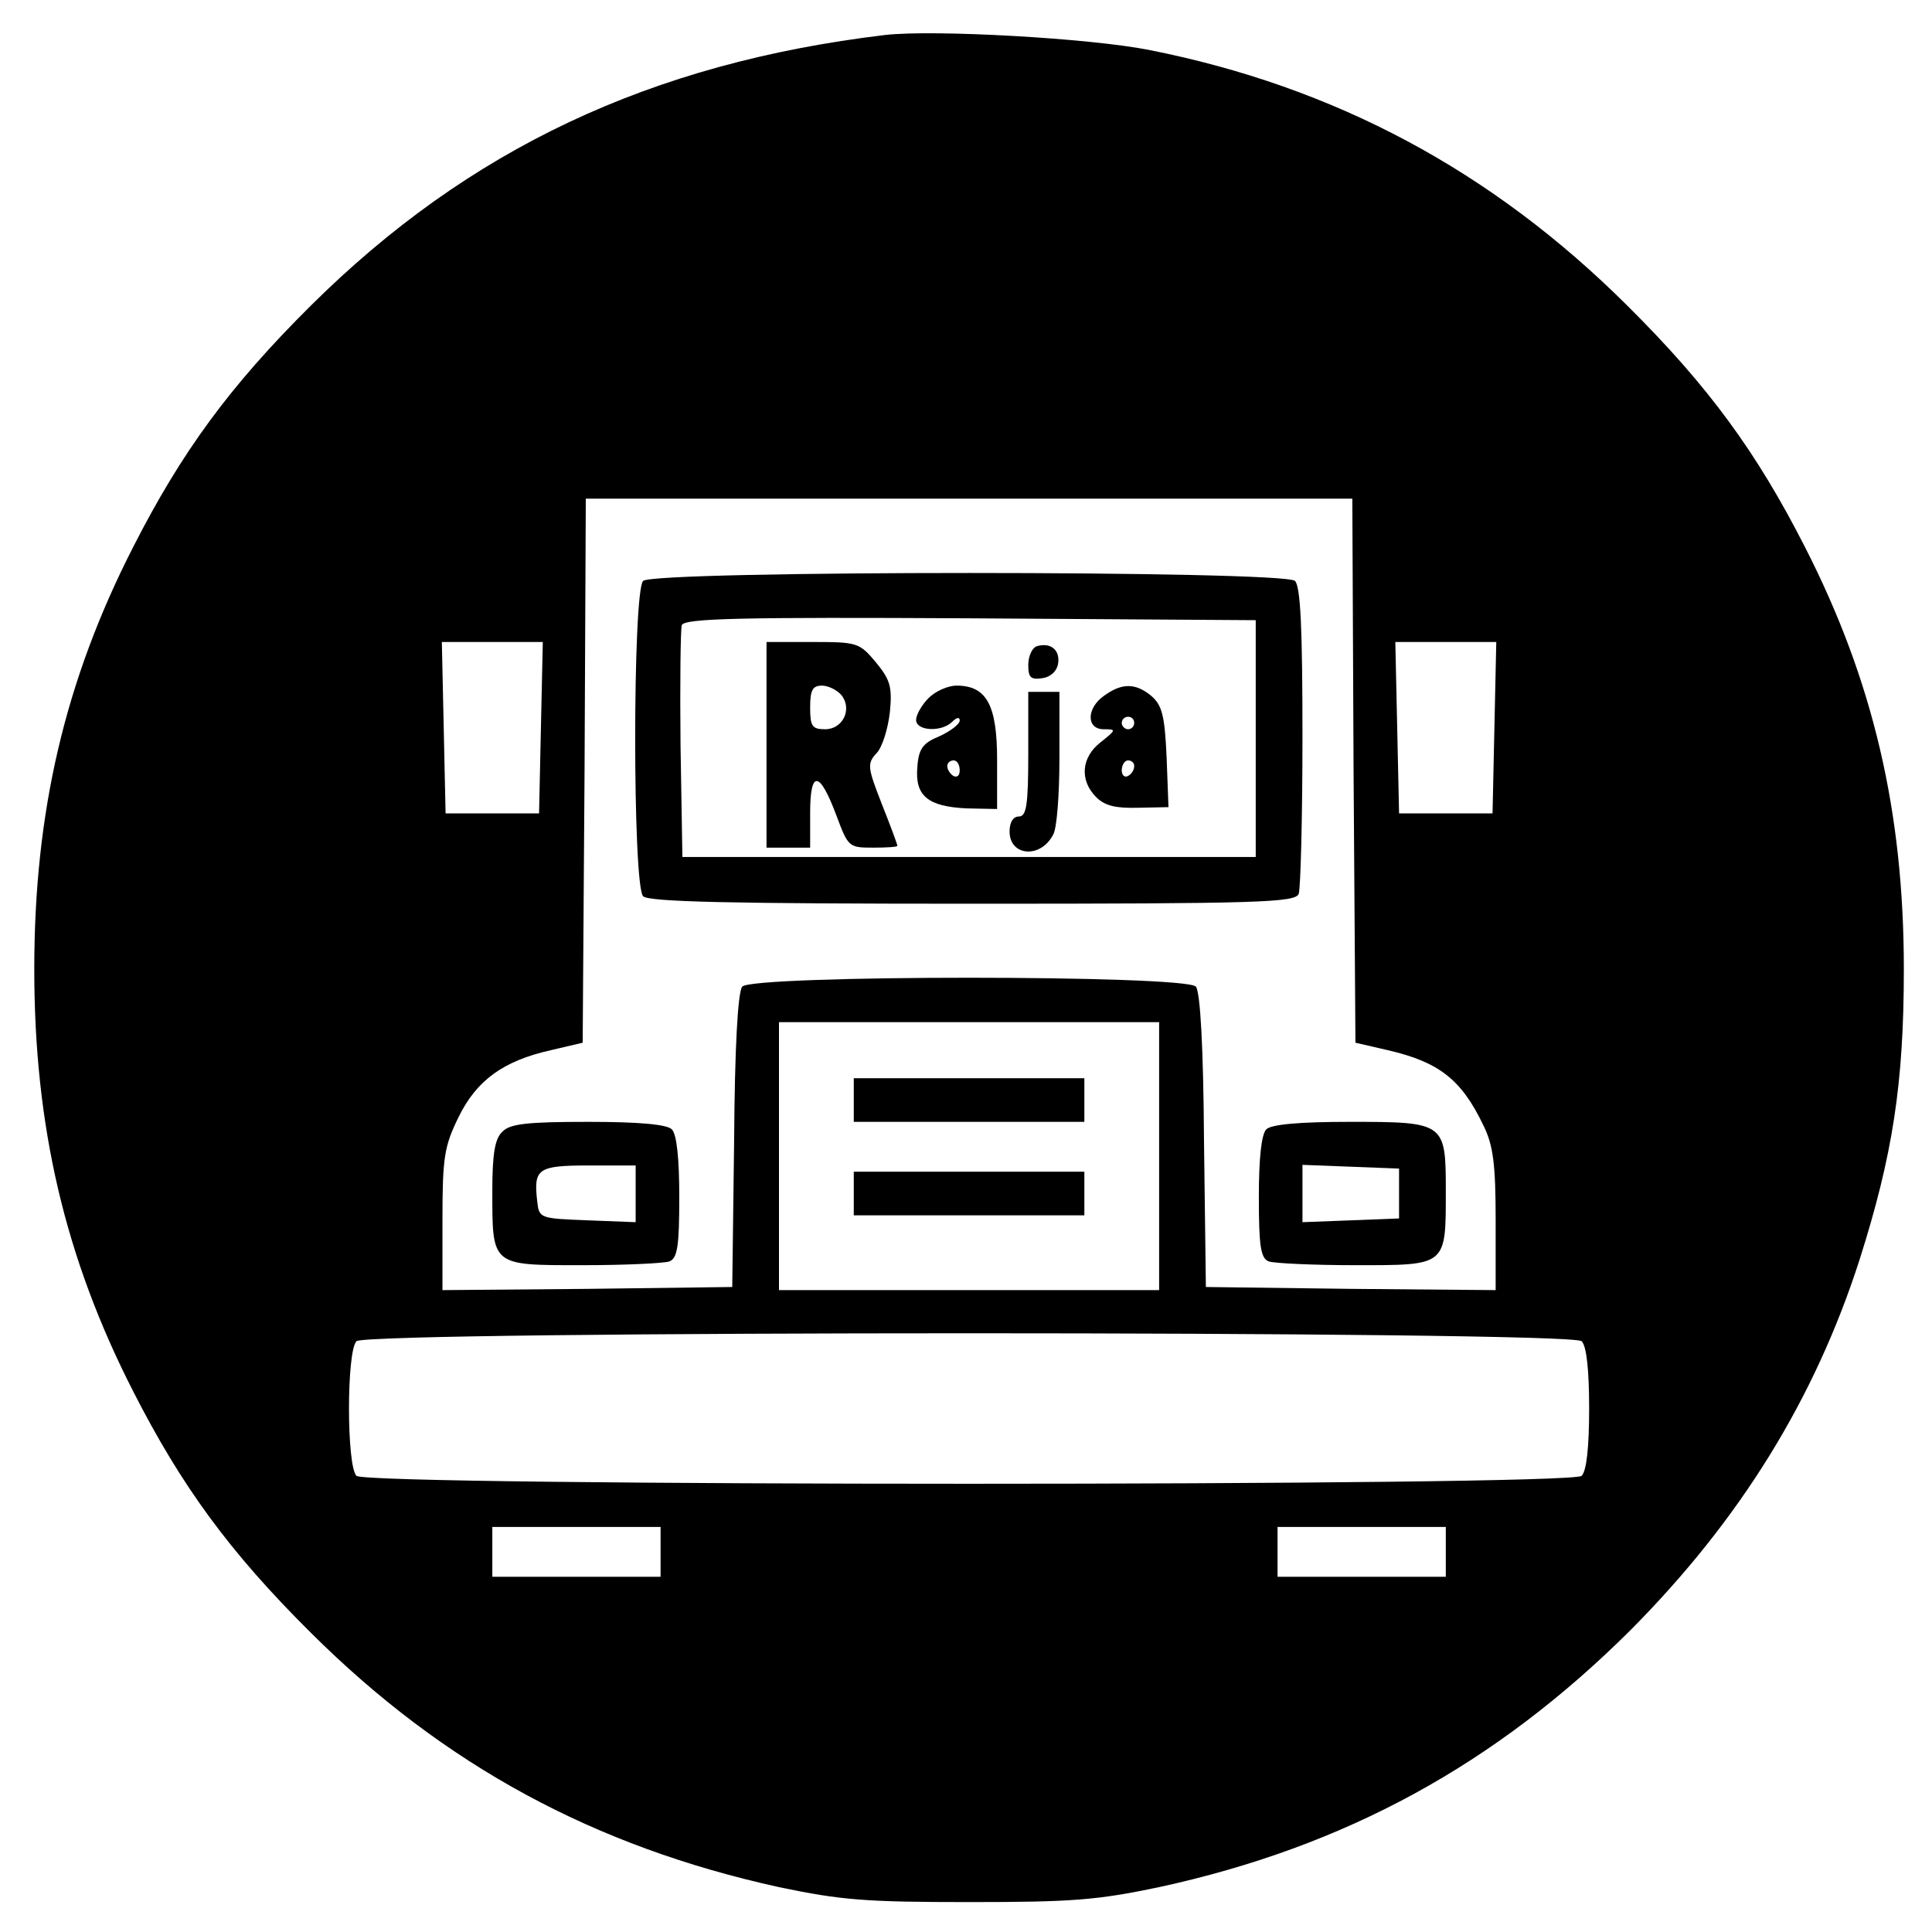
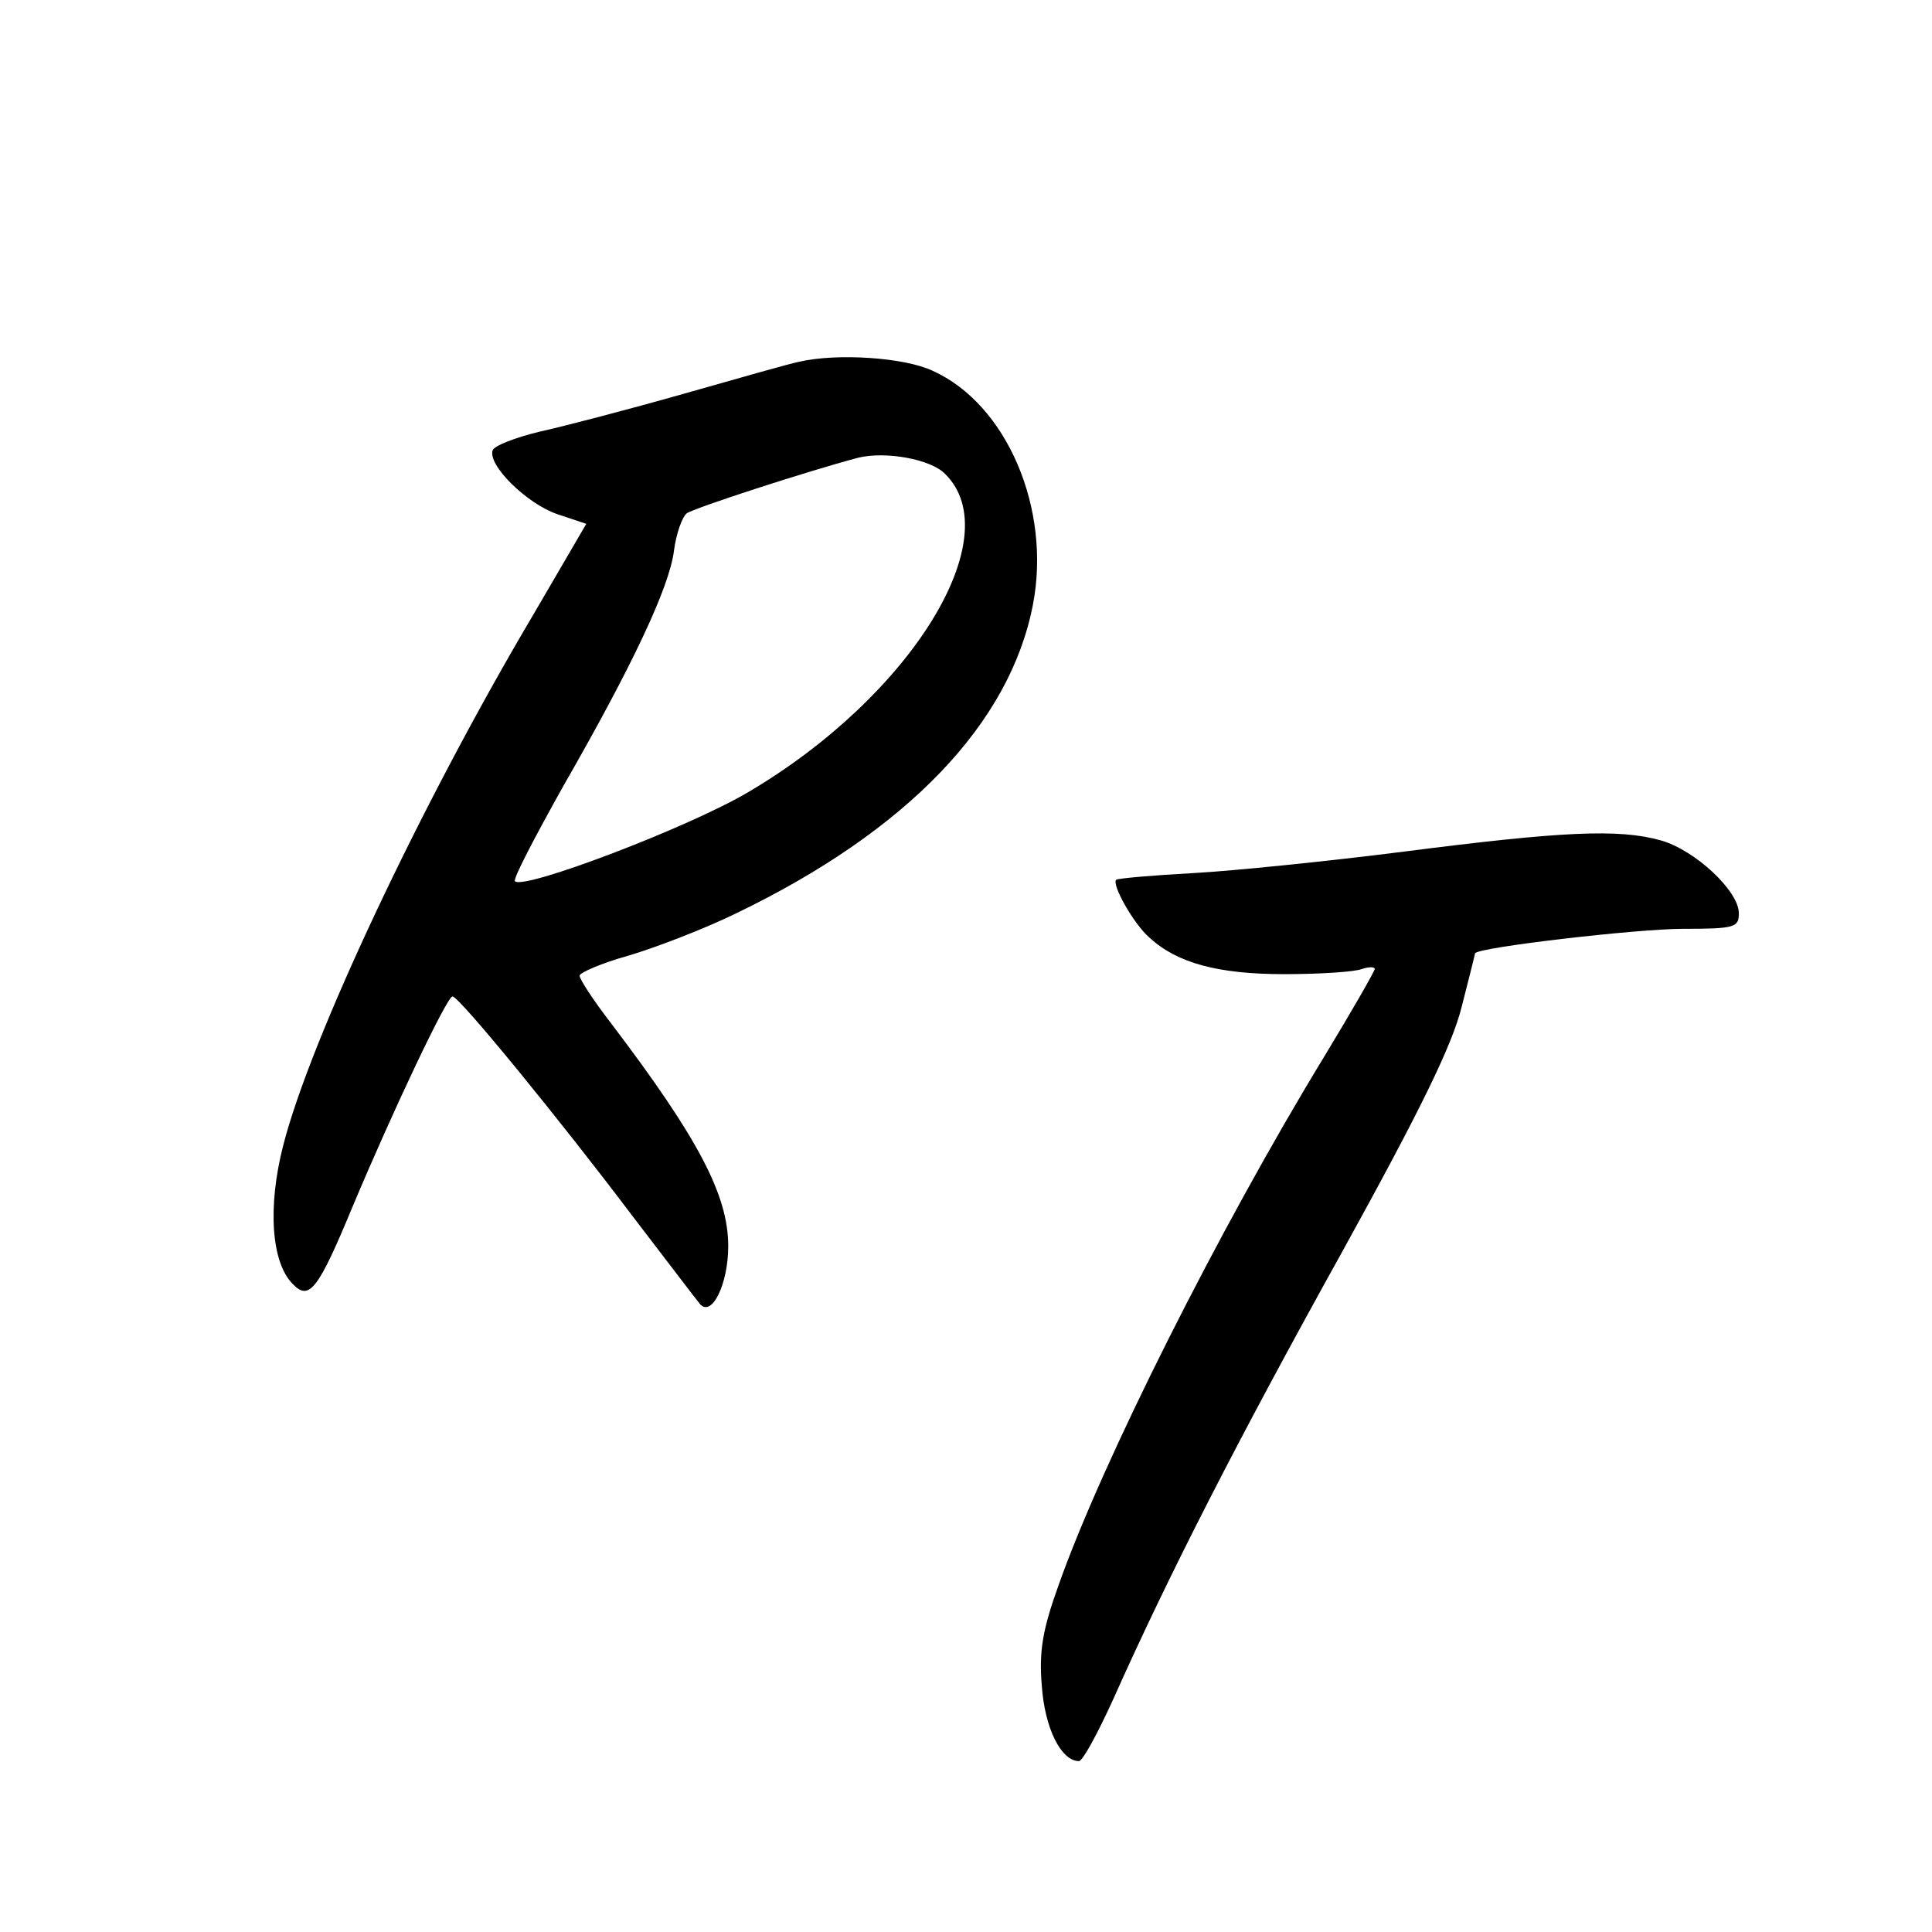
<svg xmlns="http://www.w3.org/2000/svg" version="1.0" width="16pt" height="16pt" viewBox="0 0 16 16" preserveAspectRatio="xMidYMid meet">
-   <g transform="translate(0,16) scale(0.005161,-0.005161)" fill="#000000" stroke="none">
-     <path d="M1420 3044 c-376 -45 -668 -183 -921 -434 -131 -130 -208 -236 -285 -387 -110 -215 -159 -426 -159 -678 0 -252 49 -463 159 -678 77 -151 154 -257 285 -387 214 -213 455 -343 751 -408 100 -21 140 -24 305 -24 165 0 205 3 305 24 299 65 540 197 756 412 176 177 296 371 368 595 53 167 71 282 71 466 0 252 -49 463 -159 678 -77 151 -154 257 -285 387 -217 216 -469 351 -767 410 -96 19 -346 33 -424 24z m752 -1181 l3 -436 52 -12 c82 -19 118 -47 153 -120 16 -32 20 -62 20 -153 l0 -112 -232 2 -233 3 -3 234 c-1 152 -6 239 -13 248 -17 19 -711 19 -728 0 -7 -9 -12 -96 -13 -248 l-3 -234 -232 -3 -233 -2 0 113 c0 101 3 118 26 165 29 59 72 90 148 107 l51 12 3 436 2 437 615 0 615 0 2 -437z m-1304 70 l-3 -138 -75 0 -75 0 -3 138 -3 137 81 0 81 0 -3 -137z m1530 0 l-3 -138 -75 0 -75 0 -3 138 -3 137 81 0 81 0 -3 -137z m-538 -688 l0 -215 -305 0 -305 0 0 215 0 215 305 0 305 0 0 -215z m678 -297 c8 -8 12 -47 12 -108 0 -61 -4 -100 -12 -108 -17 -17 -1949 -17 -1966 0 -16 16 -16 200 0 216 17 17 1949 17 1966 0z m-1478 -338 l0 -40 -135 0 -135 0 0 40 0 40 135 0 135 0 0 -40z m1260 0 l0 -40 -135 0 -135 0 0 40 0 40 135 0 135 0 0 -40z" />
-     <path d="M1032 2168 c-17 -17 -17 -489 0 -506 9 -9 140 -12 529 -12 462 0 518 2 523 16 3 9 6 122 6 253 0 171 -3 240 -12 249 -17 17 -1029 17 -1046 0z m983 -253 l0 -190 -460 0 -460 0 -3 180 c-1 98 0 185 2 192 4 11 96 13 463 11 l458 -3 0 -190z" />
-     <path d="M1230 1905 l0 -165 35 0 35 0 0 56 c0 69 15 68 42 -4 19 -51 20 -52 59 -52 21 0 39 1 39 3 0 2 -11 32 -25 67 -23 59 -24 65 -8 82 9 10 18 39 21 66 4 41 0 52 -23 80 -26 31 -30 32 -101 32 l-74 0 0 -165z m120 80 c18 -22 3 -55 -26 -55 -21 0 -24 5 -24 35 0 28 4 35 19 35 10 0 24 -7 31 -15z" />
-     <path d="M1663 2063 c-7 -3 -13 -16 -13 -30 0 -20 4 -24 23 -21 13 2 23 11 25 24 3 22 -13 34 -35 27z" />
-     <path d="M1490 1980 c-11 -11 -20 -27 -20 -35 0 -18 41 -20 58 -3 7 7 12 8 12 2 0 -6 -15 -17 -32 -25 -27 -11 -34 -20 -36 -50 -4 -46 17 -63 79 -66 l49 -1 0 79 c0 88 -17 119 -65 119 -14 0 -34 -9 -45 -20z m50 -116 c0 -8 -4 -12 -10 -9 -5 3 -10 10 -10 16 0 5 5 9 10 9 6 0 10 -7 10 -16z" />
-     <path d="M1772 1984 c-29 -20 -29 -54 -1 -54 21 0 20 -1 -5 -21 -31 -24 -34 -61 -7 -88 14 -14 32 -18 67 -17 l49 1 -3 80 c-3 66 -7 83 -24 98 -25 21 -47 22 -76 1z m48 -44 c0 -5 -4 -10 -10 -10 -5 0 -10 5 -10 10 0 6 5 10 10 10 6 0 10 -4 10 -10z m0 -69 c0 -6 -4 -13 -10 -16 -5 -3 -10 1 -10 9 0 9 5 16 10 16 6 0 10 -4 10 -9z" />
-     <path d="M1650 1890 c0 -82 -3 -100 -15 -100 -9 0 -15 -9 -15 -24 0 -40 50 -44 70 -5 6 10 10 65 10 123 l0 106 -25 0 -25 0 0 -100z" />
-     <path d="M806 1284 c-12 -11 -16 -36 -16 -95 0 -121 -2 -119 145 -119 68 0 130 3 139 6 13 5 16 24 16 103 0 62 -4 101 -12 109 -8 8 -53 12 -134 12 -98 0 -126 -3 -138 -16z m214 -99 l0 -46 -77 3 c-77 3 -78 3 -81 31 -6 52 1 57 83 57 l75 0 0 -45z" />
-     <path d="M2032 1288 c-8 -8 -12 -47 -12 -109 0 -79 3 -98 16 -103 9 -3 71 -6 139 -6 147 0 145 -2 145 119 0 110 -1 111 -154 111 -81 0 -126 -4 -134 -12z m213 -103 l0 -40 -77 -3 -78 -3 0 46 0 46 78 -3 77 -3 0 -40z" />
-     <path d="M1370 1335 l0 -35 185 0 185 0 0 35 0 35 -185 0 -185 0 0 -35z" />
-     <path d="M1370 1185 l0 -35 185 0 185 0 0 35 0 35 -185 0 -185 0 0 -35z" />
+   <g transform="translate(0,16) scale(0.006154,-0.006154)" fill="#000000" stroke="none">
+     <path d="M1075 2113 c-11 -2 -81 -22 -155 -43 -74 -21 -162 -44 -194 -51 -33 -8 -61 -19 -63 -25 -7 -20 46 -72 87 -86 l39 -13 -70 -120 c-153 -258 -302 -575 -338 -717 -21 -82 -16 -157 13 -186 22 -23 34 -8 80 103 55 131 128 285 135 284 9 0 146 -168 241 -294 46 -60 87 -114 92 -120 16 -18 38 27 38 78 0 69 -41 146 -157 299 -24 31 -43 60 -43 65 0 4 30 17 66 27 37 11 102 36 145 57 230 111 368 255 399 415 25 129 -35 270 -135 315 -38 18 -129 24 -180 12z m197 -151 c86 -85 -46 -299 -265 -428 -79 -47 -302 -132 -314 -120 -3 3 27 60 65 128 93 162 143 268 149 317 3 23 11 45 17 50 9 7 163 57 231 75 37 9 98 -2 117 -22z" />
+     <path d="M1890 1454 c-102 -13 -230 -26 -284 -29 -55 -3 -101 -7 -104 -9 -6 -7 24 -60 45 -78 37 -34 92 -49 181 -49 48 0 95 3 105 7 9 3 17 3 17 0 0 -3 -31 -57 -68 -118 -142 -233 -299 -546 -357 -710 -22 -61 -27 -90 -23 -137 4 -57 26 -101 50 -101 5 0 25 37 46 83 74 166 167 348 308 602 106 192 148 278 161 330 10 39 18 71 18 72 3 8 218 33 280 33 70 0 75 2 75 21 0 30 -59 85 -105 98 -57 16 -134 12 -345 -15z" />
  </g>
</svg>
